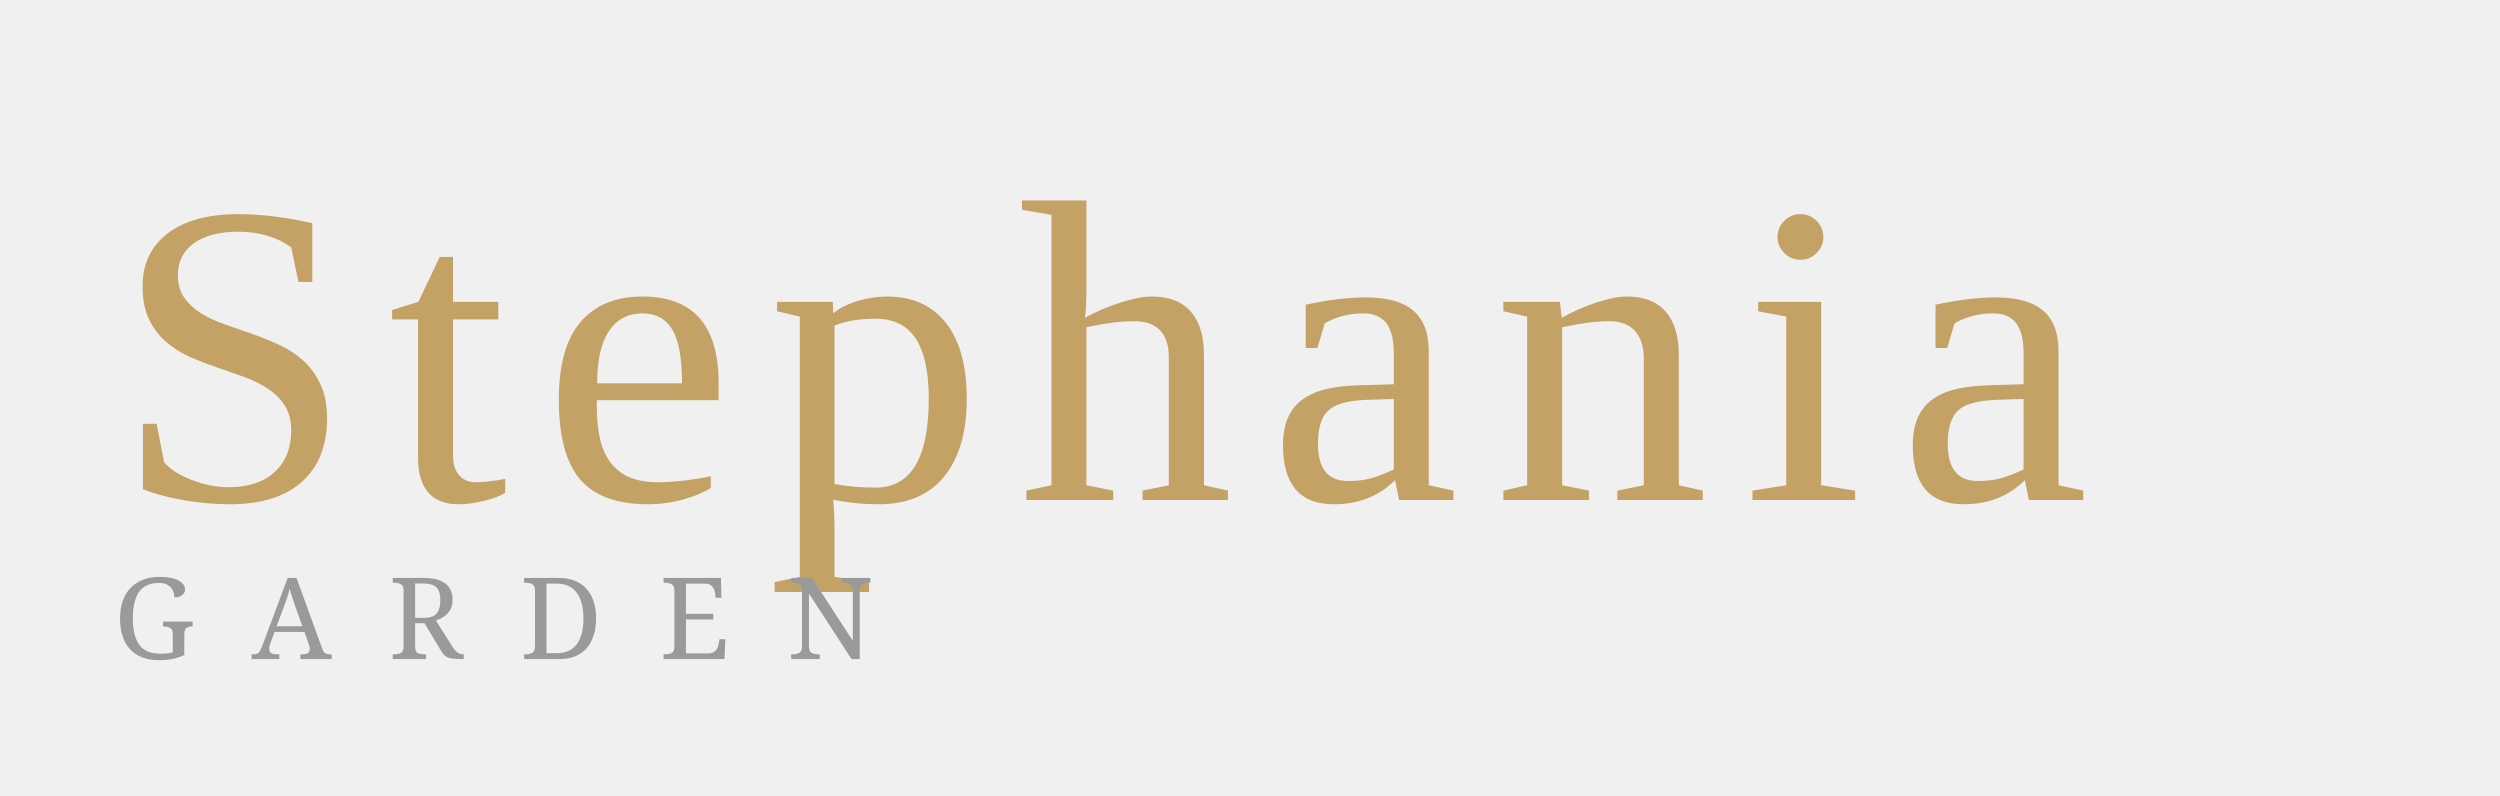
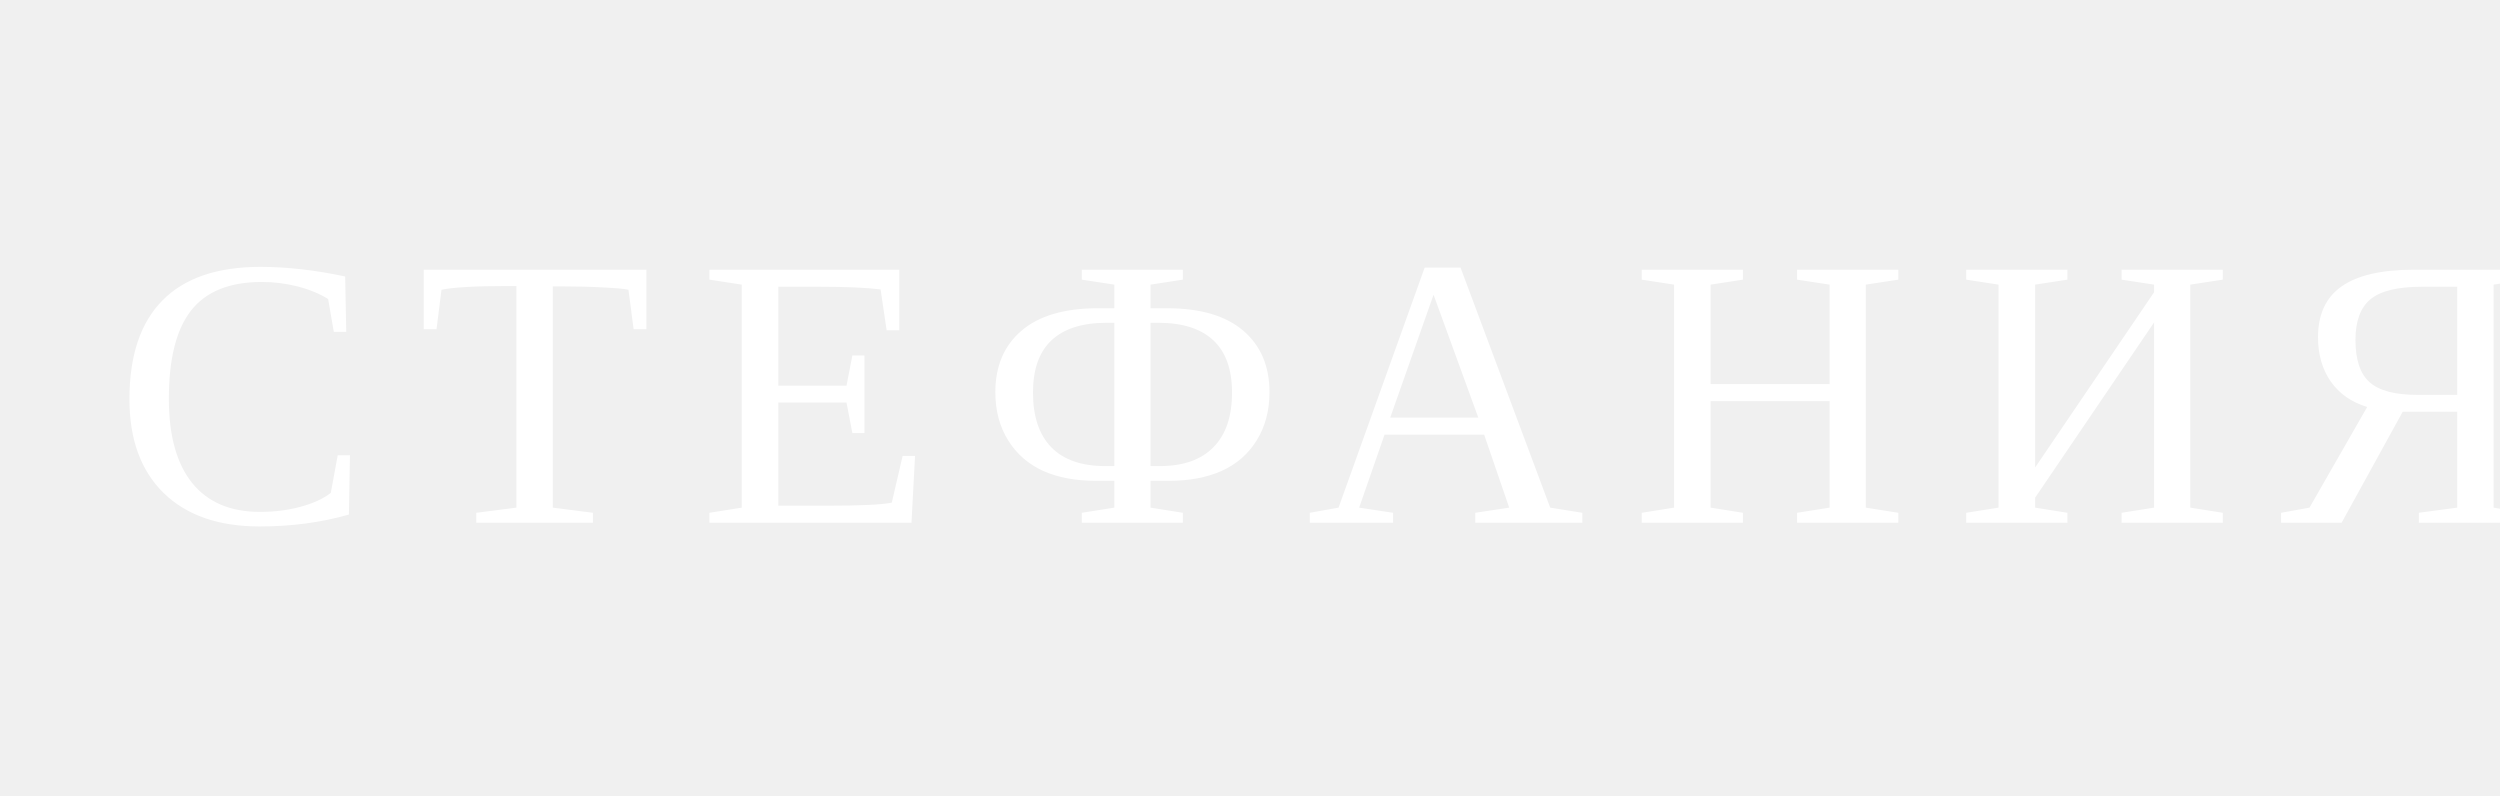
<svg xmlns="http://www.w3.org/2000/svg" viewBox="0 0 220 70" fill="none">
-   <text x="10" y="44" font-family="Georgia, 'Times New Roman', serif" font-size="38" font-weight="400" fill="#c4a265" letter-spacing="3">Stephania</text>
-   <text x="10" y="58" font-family="Georgia, serif" font-size="10" fill="#9a9a9a" letter-spacing="5">GARDEN</text>
+   <text x="10" y="46" font-family="Georgia, 'Times New Roman', serif" font-size="34" font-weight="400" fill="#ffffff" letter-spacing="4">
+     СТЕФАНИЯ
+   </text>
</svg>
